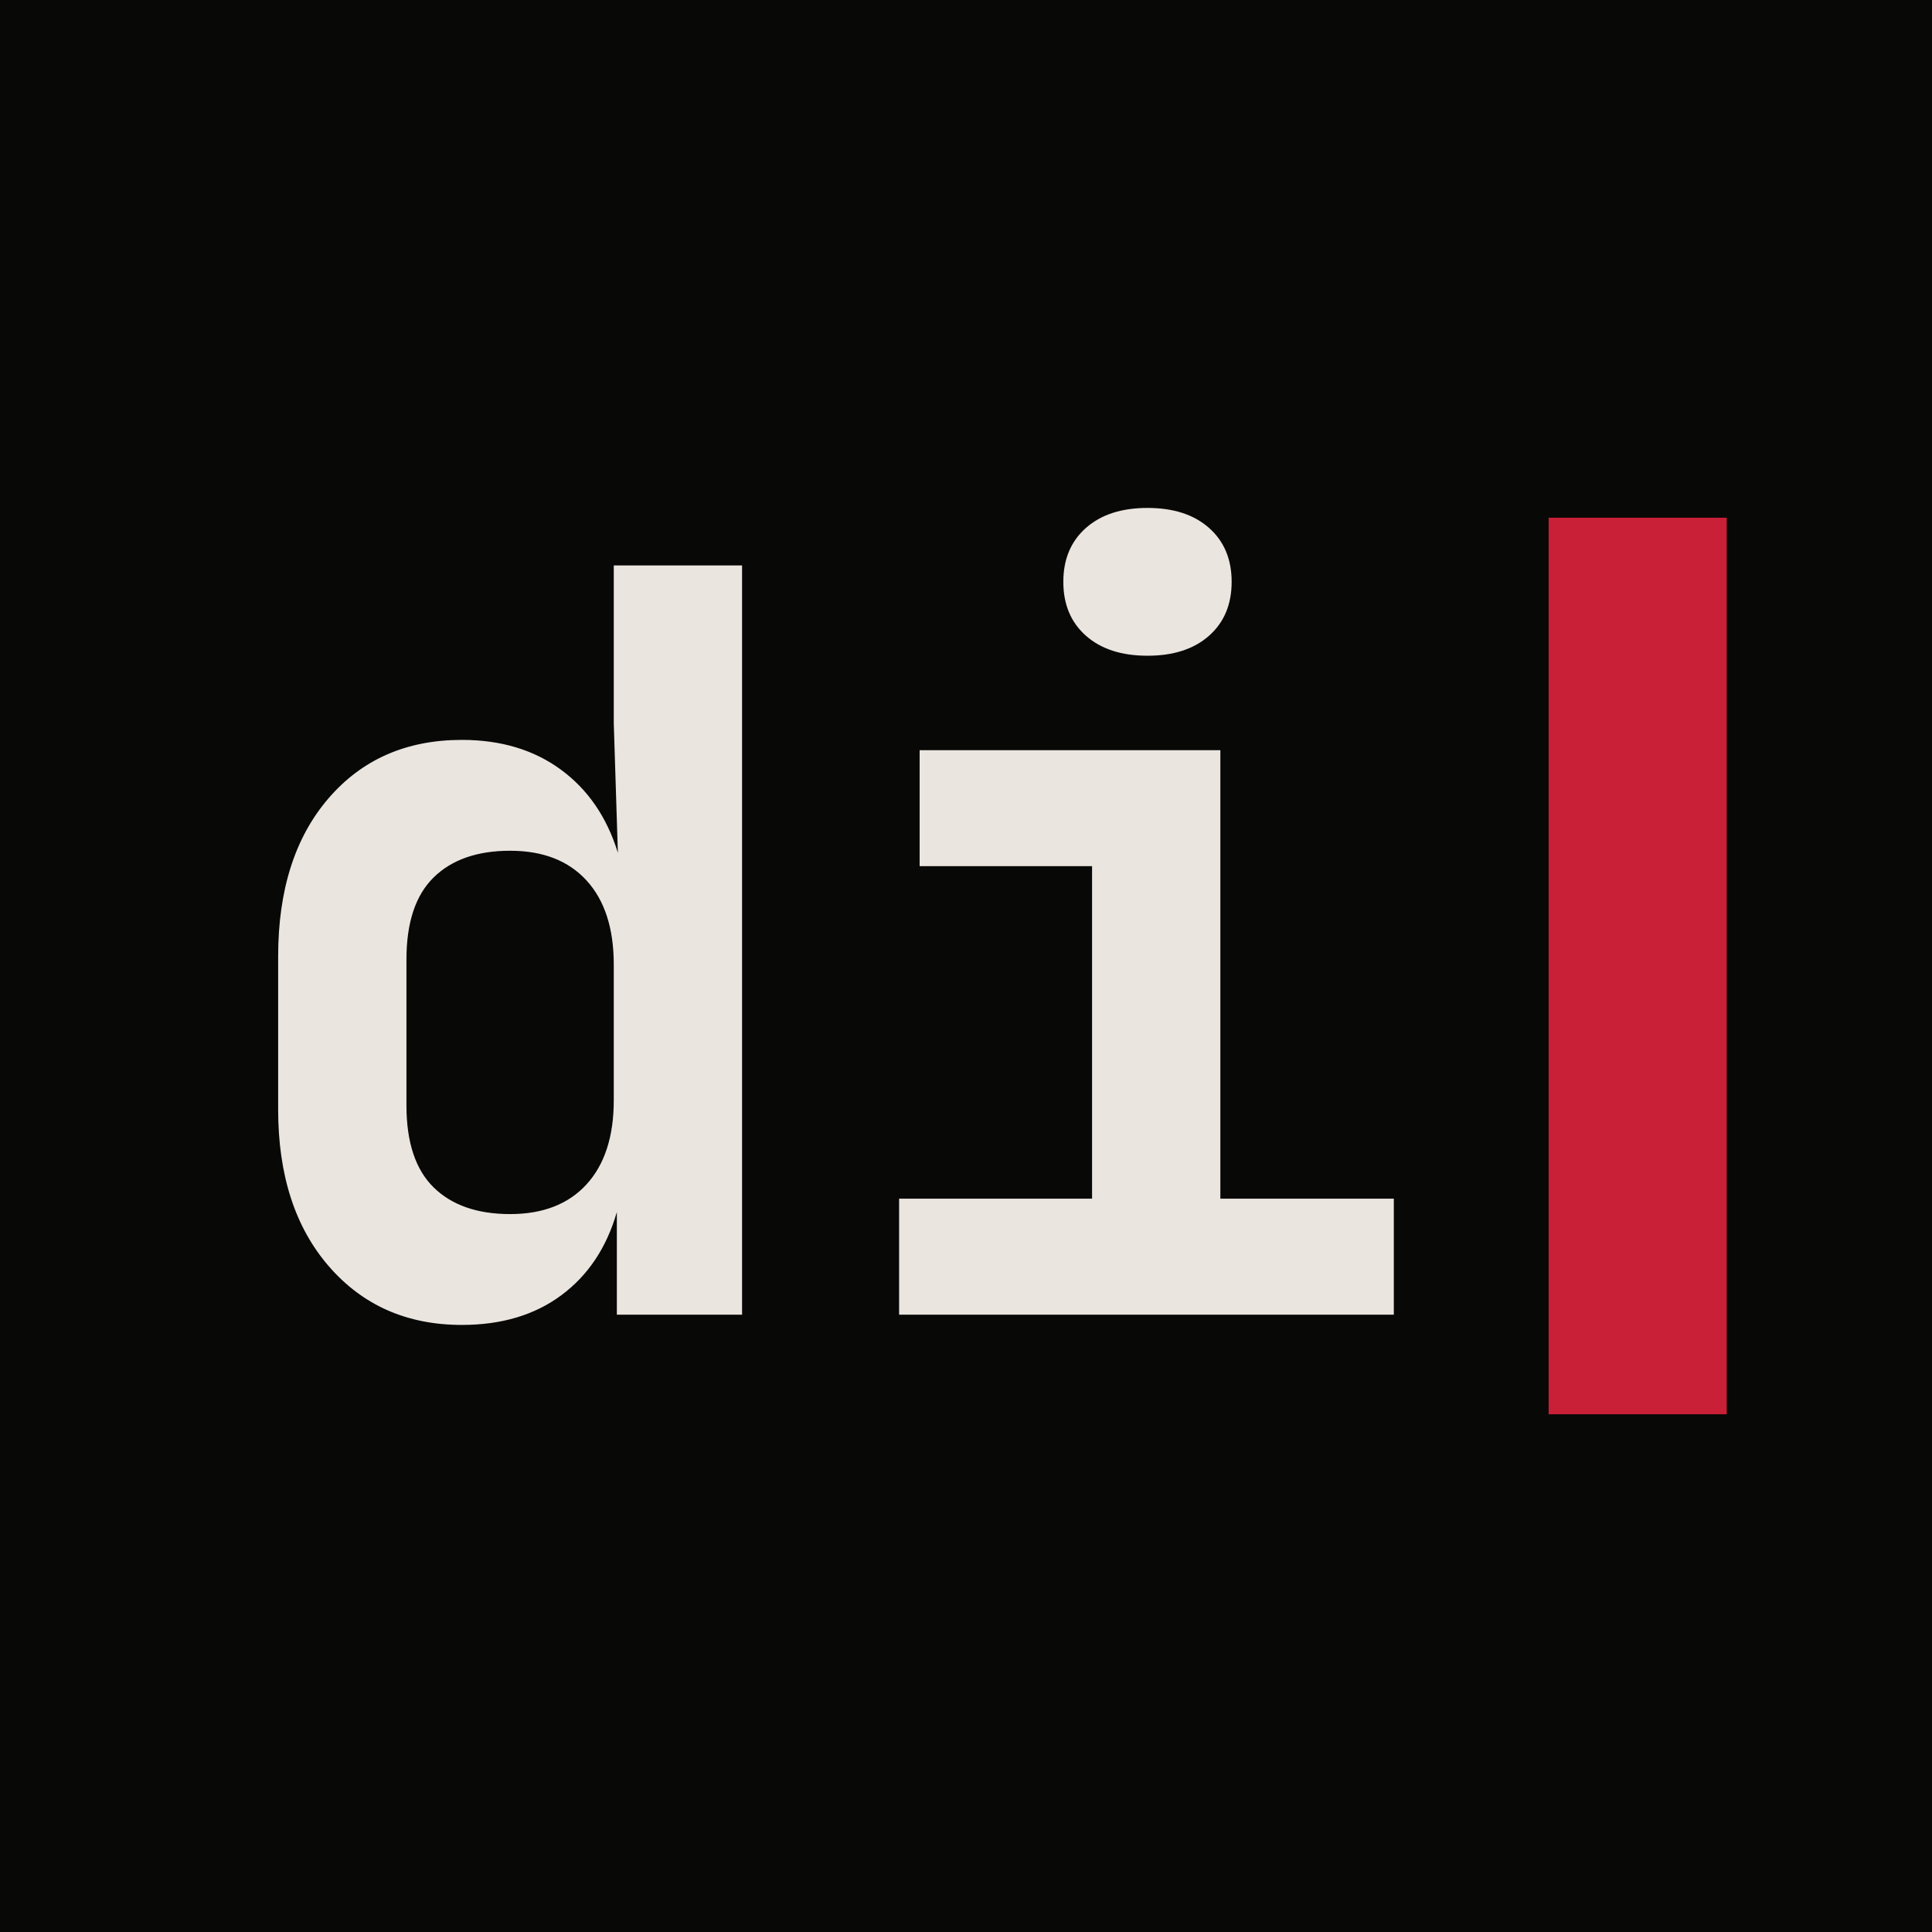
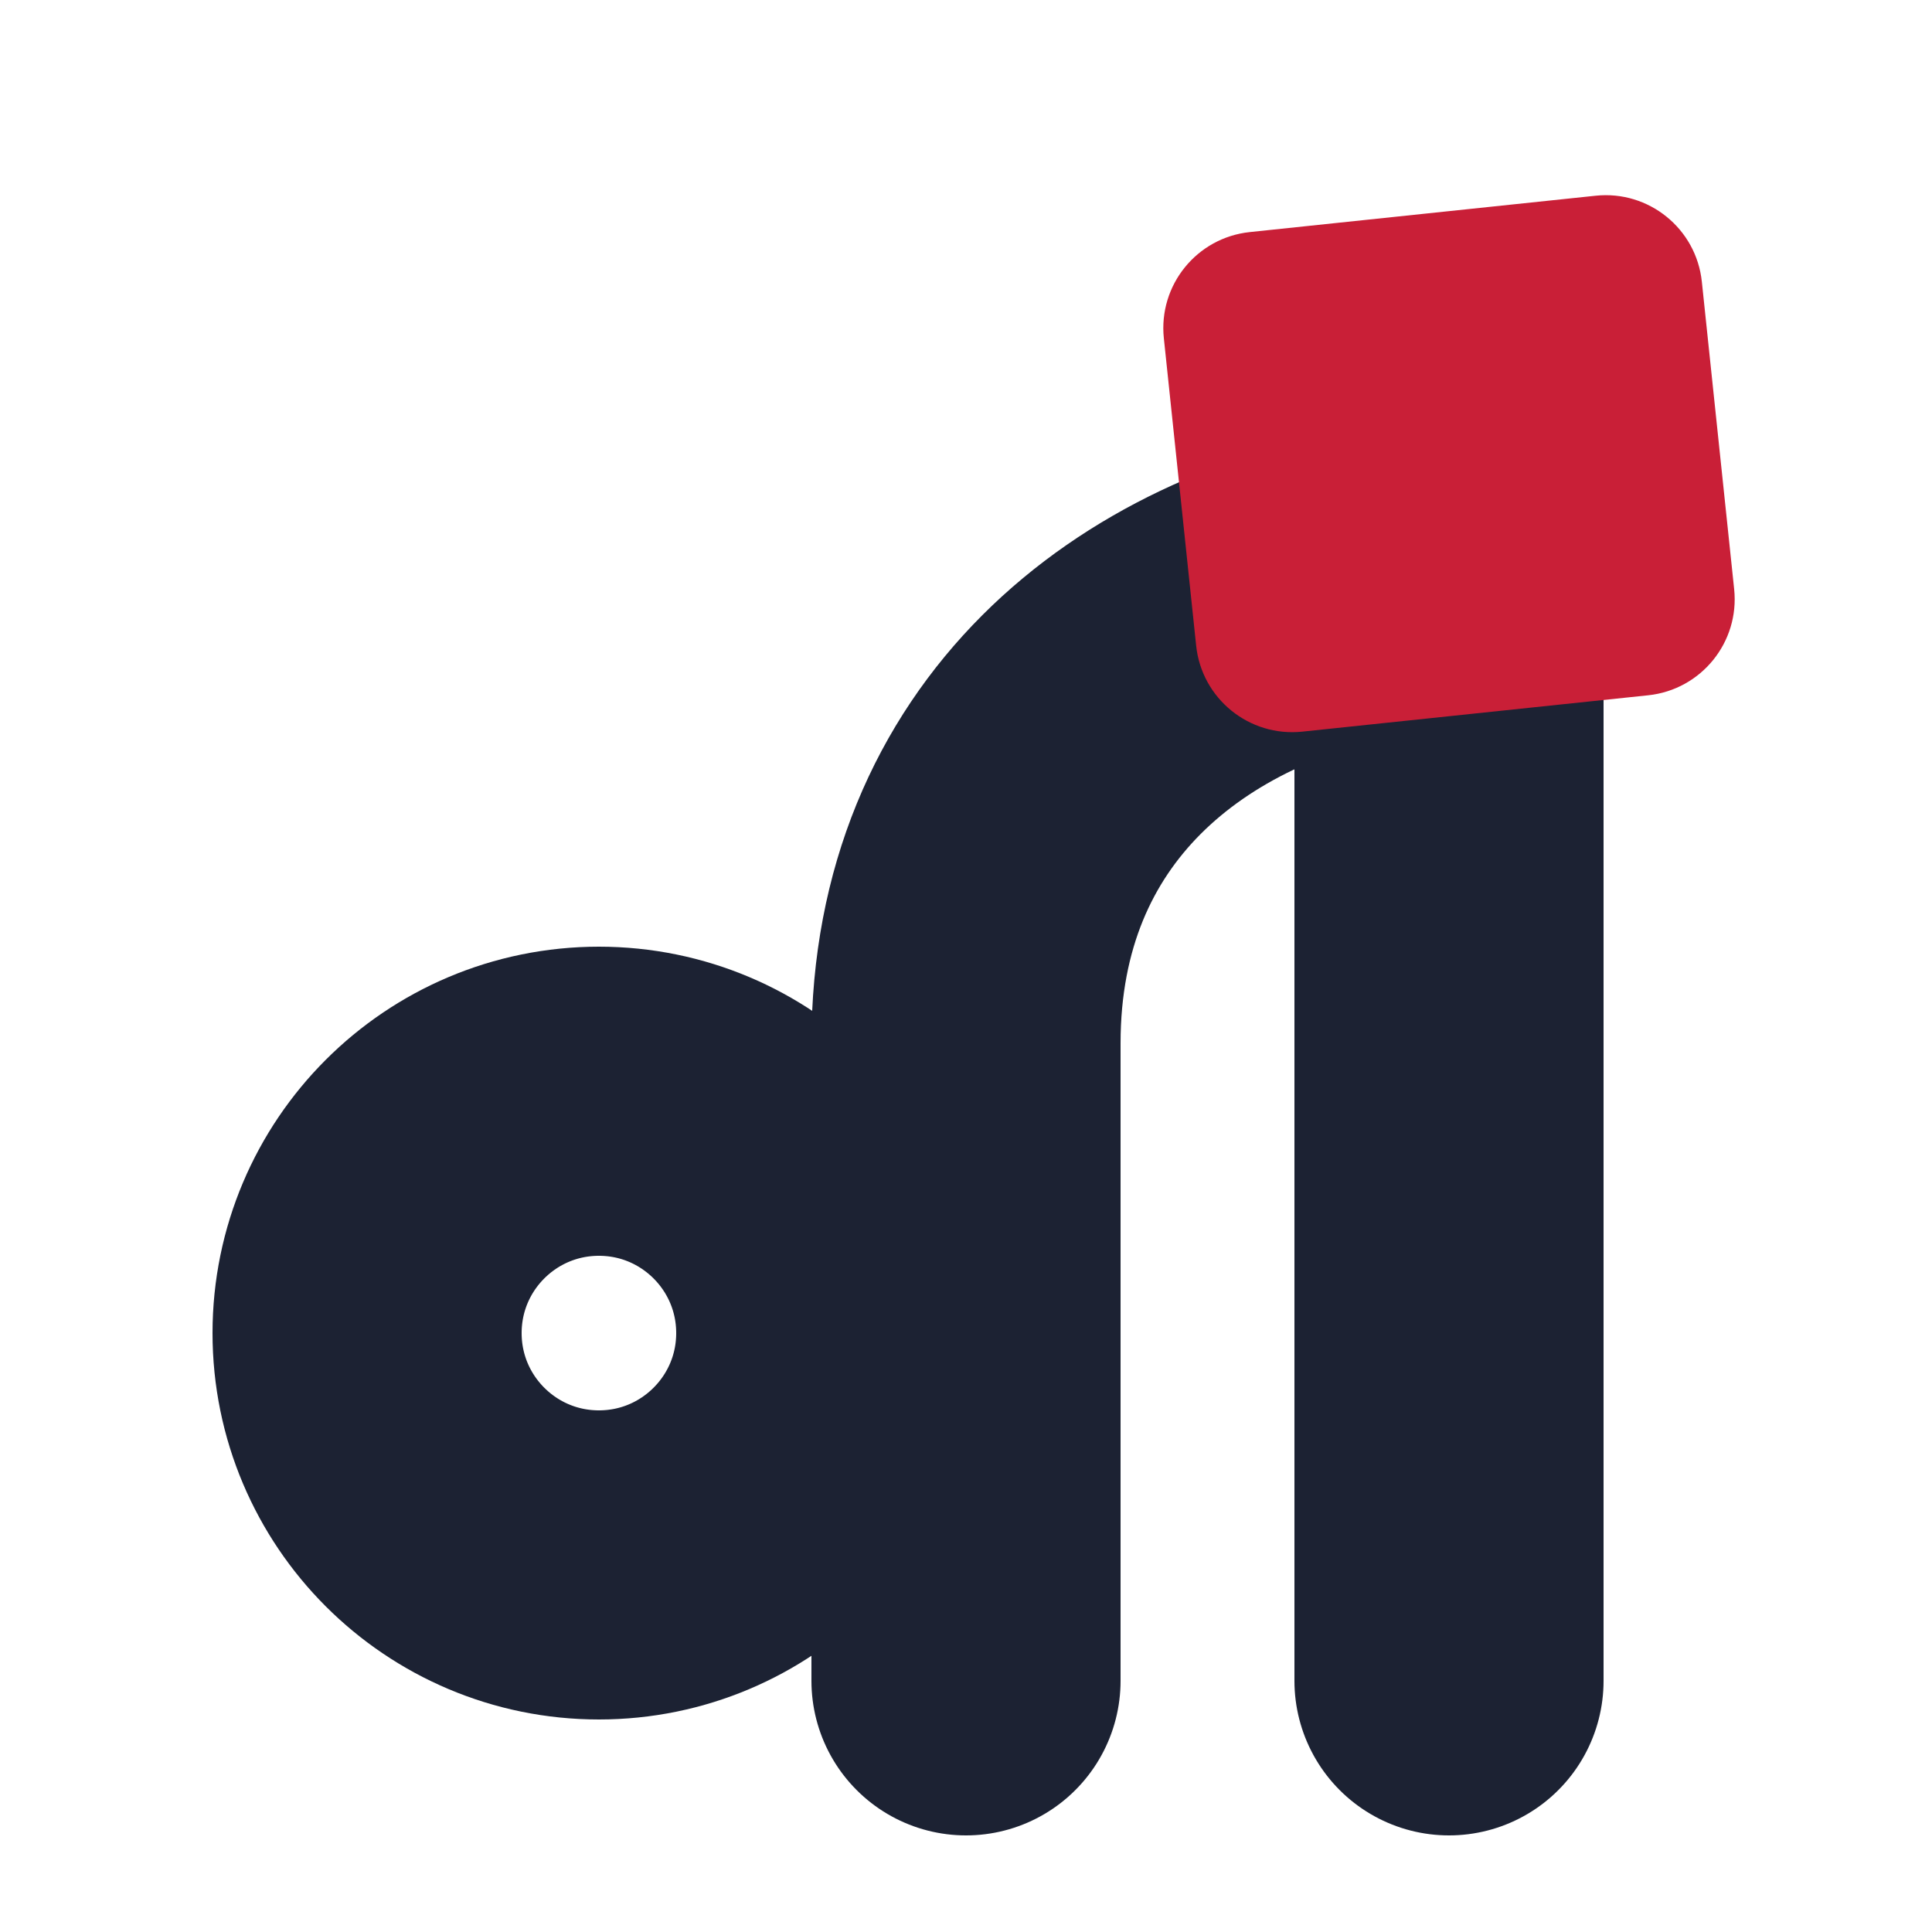
- <svg xmlns="http://www.w3.org/2000/svg" viewBox="0 0 64 64">
-   <style>
-     .bg  { fill: #080807; }
-     .ink { fill: #EAE5DF; }
-     @media (prefers-color-scheme: light) {
-       .bg  { fill: #F0EDE9; }
-       .ink { fill: #1A1816; }
-     }
-   </style>
-   <rect class="bg" width="64" height="64" />
-   <path class="ink" d="M15.3 43.89Q12.58 43.89 10.897 41.952Q9.214 40.014 9.214 36.75V31.684Q9.214 28.386 10.88 26.448Q12.546 24.51 15.3 24.51Q17.238 24.51 18.581 25.496Q19.924 26.482 20.468 28.25L20.332 23.966V18.73H24.582V43.55H20.434V40.15Q19.924 41.918 18.598 42.904Q17.272 43.89 15.3 43.89ZM16.898 40.218Q18.53 40.218 19.431 39.232Q20.332 38.246 20.332 36.444V31.956Q20.332 30.154 19.431 29.168Q18.53 28.182 16.898 28.182Q15.266 28.182 14.365 29.066Q13.464 29.95 13.464 31.786V36.614Q13.464 38.45 14.365 39.334Q15.266 40.218 16.898 40.218Z M29.784 43.55V39.708H36.176V28.692H30.464V24.85H40.426V39.708H46.172V43.55ZM38.012 21.722Q36.72 21.722 35.972 21.059Q35.224 20.396 35.224 19.274Q35.224 18.152 35.972 17.489Q36.72 16.826 38.012 16.826Q39.304 16.826 40.052 17.489Q40.8 18.152 40.8 19.274Q40.8 20.396 40.052 21.059Q39.304 21.722 38.012 21.722Z" />
-   <rect fill="#C91F37" x="51.3" y="17.15" width="5.9" height="29.7" />
+ <svg xmlns="http://www.w3.org/2000/svg" viewBox="0 0 200 200">
+   <style>.i{stroke:#1C2233}.k{fill:#C91F37}@media (prefers-color-scheme: dark){.i{stroke:#ECE9E2}.k{fill:#E0475C}}</style>
+   <path d="M150 174 V70" fill="none" class="i" stroke-width="32" stroke-linecap="round" />
+   <path d="M100 174 V108 C100 80 120 64 144 60" fill="none" class="i" stroke-width="32" stroke-linecap="round" />
+   <circle cx="62" cy="138" r="24" fill="none" class="i" stroke-width="32" stroke-linecap="round" />
+   <rect x="122" y="22" width="56" height="52" rx="10" class="k" transform="rotate(-6 150 48)" />
</svg>
